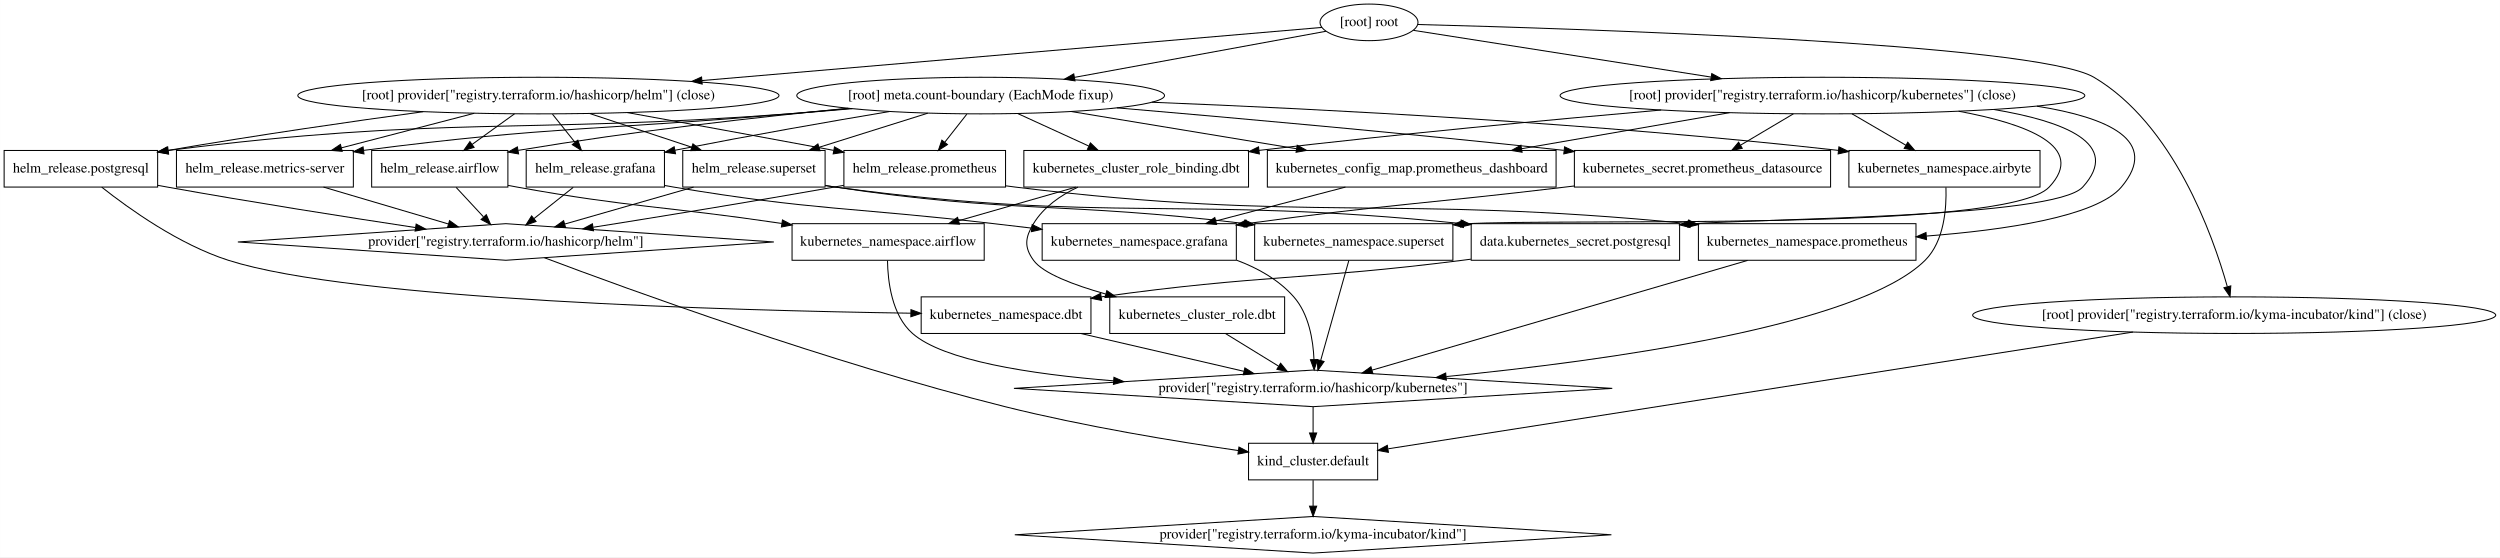
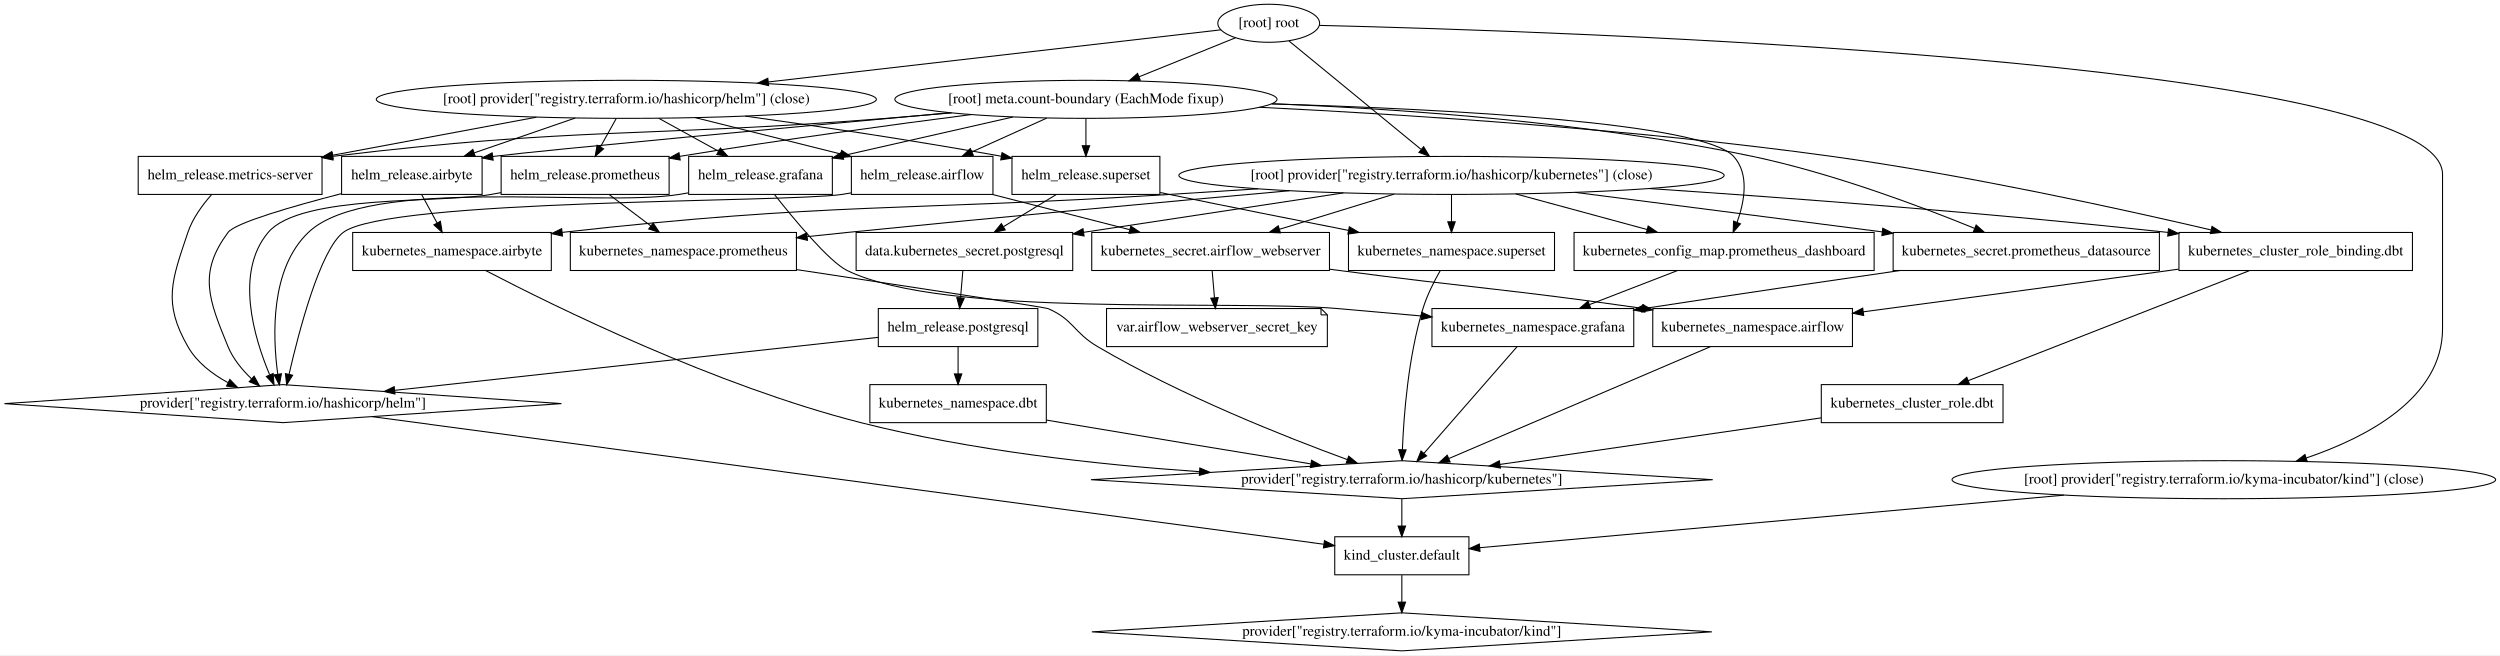
- <svg xmlns="http://www.w3.org/2000/svg" width="2459pt" height="548pt" viewBox="0.00 0.00 2458.88 548.00">
-   <g id="graph0" class="graph" transform="scale(1 1) rotate(0) translate(4 544)">
-     <polygon fill="white" stroke="transparent" points="-4,4 -4,-544 2454.88,-544 2454.88,4 -4,4" />
+ <svg xmlns="http://www.w3.org/2000/svg" width="2366pt" height="620pt" viewBox="0.00 0.00 2366.18 620.00">
+   <g id="graph0" class="graph" transform="scale(1 1) rotate(0) translate(4 616)">
+     <polygon fill="white" stroke="transparent" points="-4,4 -4,-616 2362.18,-616 2362.18,4 -4,4" />
    <g id="node1" class="node">
-       <polygon fill="none" stroke="black" points="1648,-324 1443,-324 1443,-288 1648,-288 1648,-324" />
-       <text text-anchor="middle" x="1545.5" y="-302.3" font-family="Times,serif" font-size="14.00">data.kubernetes_secret.postgresql</text>
+       <polygon fill="none" stroke="black" points="1011.3,-396 806.3,-396 806.3,-360 1011.3,-360 1011.3,-396" />
+       <text text-anchor="middle" x="908.8" y="-374.3" font-family="Times,serif" font-size="14.00">data.kubernetes_secret.postgresql</text>
+     </g>
+     <g id="node6" class="node">
+       <polygon fill="none" stroke="black" points="978.3,-324 827.3,-324 827.3,-288 978.3,-288 978.3,-324" />
+       <text text-anchor="middle" x="902.8" y="-302.3" font-family="Times,serif" font-size="14.00">helm_release.postgresql</text>
+     </g>
+     <g id="edge1" class="edge">
+       <path fill="none" stroke="black" d="M907.31,-359.7C906.65,-351.98 905.86,-342.71 905.12,-334.11" />
+       <polygon fill="black" stroke="black" points="908.61,-333.77 904.26,-324.1 901.63,-334.37 908.61,-333.77" />
+     </g>
+     <g id="node2" class="node">
+       <polygon fill="none" stroke="black" points="452.3,-468 319.3,-468 319.3,-432 452.3,-432 452.3,-468" />
+       <text text-anchor="middle" x="385.8" y="-446.3" font-family="Times,serif" font-size="14.00">helm_release.airbyte</text>
+     </g>
+     <g id="node13" class="node">
+       <polygon fill="none" stroke="black" points="517.8,-396 329.8,-396 329.8,-360 517.8,-360 517.8,-396" />
+       <text text-anchor="middle" x="423.8" y="-374.3" font-family="Times,serif" font-size="14.00">kubernetes_namespace.airbyte</text>
+     </g>
+     <g id="edge2" class="edge">
+       <path fill="none" stroke="black" d="M395.19,-431.7C399.56,-423.64 404.86,-413.89 409.69,-404.98" />
+       <polygon fill="black" stroke="black" points="412.82,-406.56 414.51,-396.1 406.67,-403.22 412.82,-406.56" />
+     </g>
+     <g id="node21" class="node">
+       <polygon fill="none" stroke="black" points="263.8,-252 0.2,-234 263.8,-216 527.39,-234 263.8,-252" />
+       <text text-anchor="middle" x="263.8" y="-230.3" font-family="Times,serif" font-size="14.00">provider["registry.terraform.io/hashicorp/helm"]</text>
+     </g>
+     <g id="edge3" class="edge">
+       <path fill="none" stroke="black" d="M318.91,-432.69C272.77,-420.76 218.56,-405.13 211.8,-396 183.23,-357.43 193.64,-332.43 211.8,-288 216.56,-276.35 225.26,-265.87 234.19,-257.37" />
+       <polygon fill="black" stroke="black" points="236.53,-259.98 241.67,-250.71 231.88,-254.75 236.53,-259.98" />
+     </g>
+     <g id="node3" class="node">
+       <polygon fill="none" stroke="black" points="935.8,-468 801.8,-468 801.8,-432 935.8,-432 935.8,-468" />
+       <text text-anchor="middle" x="868.8" y="-446.3" font-family="Times,serif" font-size="14.00">helm_release.airflow</text>
+     </g>
+     <g id="node19" class="node">
+       <polygon fill="none" stroke="black" points="1254.3,-396 1029.3,-396 1029.3,-360 1254.3,-360 1254.3,-396" />
+       <text text-anchor="middle" x="1141.8" y="-374.3" font-family="Times,serif" font-size="14.00">kubernetes_secret.airflow_webserver</text>
+     </g>
+     <g id="edge4" class="edge">
+       <path fill="none" stroke="black" d="M935.23,-431.97C974.45,-421.91 1024.27,-409.14 1065.15,-398.65" />
+       <polygon fill="black" stroke="black" points="1066.25,-401.98 1075.07,-396.11 1064.51,-395.2 1066.25,-401.98" />
+     </g>
+     <g id="edge5" class="edge">
+       <path fill="none" stroke="black" d="M801.76,-433.46C798.74,-432.93 795.74,-432.44 792.8,-432 740.78,-424.24 362.56,-427.97 320.8,-396 299.08,-379.38 279.07,-303.13 269.58,-261.81" />
+       <polygon fill="black" stroke="black" points="272.95,-260.86 267.35,-251.87 266.12,-262.4 272.95,-260.86" />
+     </g>
+     <g id="node4" class="node">
+       <polygon fill="none" stroke="black" points="783.8,-468 647.8,-468 647.8,-432 783.8,-432 783.8,-468" />
+       <text text-anchor="middle" x="715.8" y="-446.3" font-family="Times,serif" font-size="14.00">helm_release.grafana</text>
+     </g>
+     <g id="node16" class="node">
+       <polygon fill="none" stroke="black" points="1542.3,-324 1351.3,-324 1351.3,-288 1542.3,-288 1542.3,-324" />
+       <text text-anchor="middle" x="1446.8" y="-302.3" font-family="Times,serif" font-size="14.00">kubernetes_namespace.grafana</text>
+     </g>
+     <g id="edge6" class="edge">
+       <path fill="none" stroke="black" d="M729,-431.92C747.53,-408.45 780.88,-368.21 797.8,-360 890.84,-314.84 1158.75,-332.73 1261.8,-324 1287.47,-321.82 1315.14,-319.35 1341.06,-316.98" />
+       <polygon fill="black" stroke="black" points="1341.64,-320.44 1351.28,-316.04 1341,-313.47 1341.64,-320.44" />
+     </g>
+     <g id="edge7" class="edge">
+       <path fill="none" stroke="black" d="M647.44,-433.48C644.53,-432.95 641.64,-432.46 638.8,-432 561.39,-419.53 344.5,-450.16 287.8,-396 251.78,-361.59 253.98,-298.24 258.85,-262.11" />
+       <polygon fill="black" stroke="black" points="262.37,-262.25 260.41,-251.84 255.45,-261.2 262.37,-262.25" />
+     </g>
+     <g id="node5" class="node">
+       <polygon fill="none" stroke="black" points="300.8,-468 126.8,-468 126.8,-432 300.8,-432 300.8,-468" />
+       <text text-anchor="middle" x="213.8" y="-446.3" font-family="Times,serif" font-size="14.00">helm_release.metrics-server</text>
+     </g>
+     <g id="edge8" class="edge">
+       <path fill="none" stroke="black" d="M196.07,-431.6C187.56,-422 178.27,-409.34 173.8,-396 158.55,-350.49 149.98,-329.67 173.8,-288 182.29,-273.14 196.76,-262.03 211.64,-253.93" />
+       <polygon fill="black" stroke="black" points="213.55,-256.89 220.91,-249.27 210.41,-250.63 213.55,-256.89" />
+     </g>
+     <g id="node15" class="node">
+       <polygon fill="none" stroke="black" points="986.3,-252 819.3,-252 819.3,-216 986.3,-216 986.3,-252" />
+       <text text-anchor="middle" x="902.8" y="-230.3" font-family="Times,serif" font-size="14.00">kubernetes_namespace.dbt</text>
+     </g>
+     <g id="edge9" class="edge">
+       <path fill="none" stroke="black" d="M902.8,-287.7C902.8,-279.98 902.8,-270.71 902.8,-262.11" />
+       <polygon fill="black" stroke="black" points="906.3,-262.1 902.8,-252.1 899.3,-262.1 906.3,-262.1" />
+     </g>
+     <g id="edge10" class="edge">
+       <path fill="none" stroke="black" d="M826.99,-296.7C713.44,-284.26 498.81,-260.74 369.8,-246.61" />
+       <polygon fill="black" stroke="black" points="369.83,-243.1 359.51,-245.49 369.07,-250.05 369.83,-243.1" />
+     </g>
+     <g id="node7" class="node">
+       <polygon fill="none" stroke="black" points="629.3,-468 470.3,-468 470.3,-432 629.3,-432 629.3,-468" />
+       <text text-anchor="middle" x="549.8" y="-446.3" font-family="Times,serif" font-size="14.00">helm_release.prometheus</text>
+     </g>
+     <g id="node17" class="node">
+       <polygon fill="none" stroke="black" points="749.8,-396 535.8,-396 535.8,-360 749.8,-360 749.8,-396" />
+       <text text-anchor="middle" x="642.8" y="-374.3" font-family="Times,serif" font-size="14.00">kubernetes_namespace.prometheus</text>
+     </g>
+     <g id="edge11" class="edge">
+       <path fill="none" stroke="black" d="M572.79,-431.7C584.61,-422.8 599.19,-411.82 611.98,-402.2" />
+       <polygon fill="black" stroke="black" points="614.19,-404.91 620.07,-396.1 609.98,-399.32 614.19,-404.91" />
+     </g>
+     <g id="edge12" class="edge">
+       <path fill="none" stroke="black" d="M470.24,-433.72C467.05,-433.14 463.89,-432.56 460.8,-432 413.99,-423.54 280.47,-432.35 249.8,-396 218.01,-358.33 236.44,-296.55 251.14,-261.49" />
+       <polygon fill="black" stroke="black" points="254.52,-262.5 255.33,-251.93 248.1,-259.69 254.52,-262.5" />
+     </g>
+     <g id="node8" class="node">
+       <polygon fill="none" stroke="black" points="1093.8,-468 953.8,-468 953.8,-432 1093.8,-432 1093.8,-468" />
+       <text text-anchor="middle" x="1023.8" y="-446.3" font-family="Times,serif" font-size="14.00">helm_release.superset</text>
+     </g>
+     <g id="edge13" class="edge">
+       <path fill="none" stroke="black" d="M995.67,-431.88C980.63,-422.72 961.93,-411.34 945.74,-401.48" />
+       <polygon fill="black" stroke="black" points="947.4,-398.4 937.04,-396.19 943.76,-404.38 947.4,-398.4" />
+     </g>
+     <g id="node18" class="node">
+       <polygon fill="none" stroke="black" points="1467.3,-396 1272.3,-396 1272.3,-360 1467.3,-360 1467.3,-396" />
+       <text text-anchor="middle" x="1369.8" y="-374.3" font-family="Times,serif" font-size="14.00">kubernetes_namespace.superset</text>
+     </g>
+     <g id="edge14" class="edge">
+       <path fill="none" stroke="black" d="M1094,-433.83C1096.97,-433.21 1099.91,-432.6 1102.8,-432 1158.88,-420.4 1221.69,-407.91 1272.29,-397.97" />
+       <polygon fill="black" stroke="black" points="1273.1,-401.37 1282.24,-396.01 1271.76,-394.5 1273.1,-401.37" />
+     </g>
+     <g id="node9" class="node">
+       <polygon fill="none" stroke="black" points="1386.3,-108 1259.3,-108 1259.3,-72 1386.3,-72 1386.3,-108" />
+       <text text-anchor="middle" x="1322.8" y="-86.3" font-family="Times,serif" font-size="14.00">kind_cluster.default</text>
+     </g>
+     <g id="node23" class="node">
+       <polygon fill="none" stroke="black" points="1322.8,-36 1029.38,-18 1322.8,0 1616.22,-18 1322.8,-36" />
+       <text text-anchor="middle" x="1322.8" y="-14.3" font-family="Times,serif" font-size="14.00">provider["registry.terraform.io/kyma-incubator/kind"]</text>
+     </g>
+     <g id="edge15" class="edge">
+       <path fill="none" stroke="black" d="M1322.8,-71.7C1322.8,-63.98 1322.8,-54.71 1322.8,-46.11" />
+       <polygon fill="black" stroke="black" points="1326.3,-46.1 1322.8,-36.1 1319.3,-46.1 1326.3,-46.1" />
+     </g>
+     <g id="node10" class="node">
+       <polygon fill="none" stroke="black" points="1891.8,-252 1719.8,-252 1719.8,-216 1891.8,-216 1891.8,-252" />
+       <text text-anchor="middle" x="1805.8" y="-230.3" font-family="Times,serif" font-size="14.00">kubernetes_cluster_role.dbt</text>
+     </g>
+     <g id="node22" class="node">
+       <polygon fill="none" stroke="black" points="1322.8,-180 1028.54,-162 1322.8,-144 1617.06,-162 1322.8,-180" />
+       <text text-anchor="middle" x="1322.8" y="-158.3" font-family="Times,serif" font-size="14.00">provider["registry.terraform.io/hashicorp/kubernetes"]</text>
+     </g>
+     <g id="edge16" class="edge">
+       <path fill="none" stroke="black" d="M1719.73,-220.53C1634.2,-208.13 1503.45,-189.18 1415.63,-176.45" />
+       <polygon fill="black" stroke="black" points="1416.08,-172.98 1405.68,-175.01 1415.07,-179.91 1416.08,-172.98" />
+     </g>
+     <g id="node11" class="node">
+       <polygon fill="none" stroke="black" points="2279.3,-396 2058.3,-396 2058.3,-360 2279.3,-360 2279.3,-396" />
+       <text text-anchor="middle" x="2168.8" y="-374.3" font-family="Times,serif" font-size="14.00">kubernetes_cluster_role_binding.dbt</text>
+     </g>
+     <g id="edge17" class="edge">
+       <path fill="none" stroke="black" d="M2125.01,-359.87C2058.15,-333.72 1930.8,-283.9 1858.81,-255.74" />
+       <polygon fill="black" stroke="black" points="1860.04,-252.46 1849.46,-252.08 1857.49,-258.98 1860.04,-252.46" />
    </g>
    <g id="node14" class="node">
-       <polygon fill="none" stroke="black" points="1069,-252 902,-252 902,-216 1069,-216 1069,-252" />
-       <text text-anchor="middle" x="985.5" y="-230.3" font-family="Times,serif" font-size="14.00">kubernetes_namespace.dbt</text>
-     </g>
-     <g id="edge1" class="edge">
-       <path fill="none" stroke="black" d="M1442.72,-289.07C1439.95,-288.7 1437.21,-288.34 1434.5,-288 1279.97,-268.37 1237.68,-274.07 1079.21,-252.03" />
-       <polygon fill="black" stroke="black" points="1079.49,-248.53 1069.1,-250.61 1078.52,-255.47 1079.49,-248.53" />
-     </g>
-     <g id="node2" class="node">
-       <polygon fill="none" stroke="black" points="495.5,-396 361.5,-396 361.5,-360 495.5,-360 495.5,-396" />
-       <text text-anchor="middle" x="428.5" y="-374.3" font-family="Times,serif" font-size="14.00">helm_release.airflow</text>
-     </g>
-     <g id="node13" class="node">
-       <polygon fill="none" stroke="black" points="964,-324 775,-324 775,-288 964,-288 964,-324" />
-       <text text-anchor="middle" x="869.5" y="-302.3" font-family="Times,serif" font-size="14.00">kubernetes_namespace.airflow</text>
-     </g>
-     <g id="edge2" class="edge">
-       <path fill="none" stroke="black" d="M495.58,-361.68C498.59,-361.09 501.57,-360.53 504.5,-360 617.01,-339.72 648.57,-341.46 764.92,-324.21" />
-       <polygon fill="black" stroke="black" points="765.57,-327.65 774.94,-322.71 764.53,-320.73 765.57,-327.65" />
-     </g>
-     <g id="node19" class="node">
-       <polygon fill="none" stroke="black" points="493.5,-324 229.9,-306 493.5,-288 757.1,-306 493.5,-324" />
-       <text text-anchor="middle" x="493.5" y="-302.3" font-family="Times,serif" font-size="14.00">provider["registry.terraform.io/hashicorp/helm"]</text>
-     </g>
-     <g id="edge3" class="edge">
-       <path fill="none" stroke="black" d="M444.57,-359.7C452.67,-350.97 462.63,-340.24 471.44,-330.75" />
-       <polygon fill="black" stroke="black" points="474.27,-332.85 478.51,-323.14 469.14,-328.09 474.27,-332.85" />
-     </g>
-     <g id="node3" class="node">
-       <polygon fill="none" stroke="black" points="649.5,-396 513.5,-396 513.5,-360 649.5,-360 649.5,-396" />
-       <text text-anchor="middle" x="581.5" y="-374.3" font-family="Times,serif" font-size="14.00">helm_release.grafana</text>
-     </g>
-     <g id="node15" class="node">
-       <polygon fill="none" stroke="black" points="1212,-324 1021,-324 1021,-288 1212,-288 1212,-324" />
-       <text text-anchor="middle" x="1116.5" y="-302.3" font-family="Times,serif" font-size="14.00">kubernetes_namespace.grafana</text>
-     </g>
-     <g id="edge4" class="edge">
-       <path fill="none" stroke="black" d="M649.86,-361.52C652.78,-360.98 655.66,-360.47 658.5,-360 797.48,-336.78 833.54,-340.32 973.5,-324 985.55,-322.6 998.17,-321.11 1010.71,-319.63" />
-       <polygon fill="black" stroke="black" points="1011.22,-323.1 1020.74,-318.44 1010.4,-316.14 1011.22,-323.1" />
-     </g>
-     <g id="edge5" class="edge">
-       <path fill="none" stroke="black" d="M559.75,-359.7C548.06,-350.4 533.52,-338.84 521.05,-328.91" />
-       <polygon fill="black" stroke="black" points="523.21,-326.16 513.2,-322.67 518.85,-331.64 523.21,-326.16" />
-     </g>
-     <g id="node4" class="node">
-       <polygon fill="none" stroke="black" points="343.5,-396 169.5,-396 169.5,-360 343.5,-360 343.5,-396" />
-       <text text-anchor="middle" x="256.5" y="-374.3" font-family="Times,serif" font-size="14.00">helm_release.metrics-server</text>
-     </g>
-     <g id="edge6" class="edge">
-       <path fill="none" stroke="black" d="M314.17,-359.97C351.53,-348.93 399.95,-334.63 437.06,-323.67" />
-       <polygon fill="black" stroke="black" points="438.12,-327.01 446.72,-320.82 436.14,-320.29 438.12,-327.01" />
-     </g>
-     <g id="node5" class="node">
-       <polygon fill="none" stroke="black" points="151,-396 0,-396 0,-360 151,-360 151,-396" />
-       <text text-anchor="middle" x="75.5" y="-374.3" font-family="Times,serif" font-size="14.00">helm_release.postgresql</text>
-     </g>
-     <g id="edge7" class="edge">
-       <path fill="none" stroke="black" d="M96,-359.91C122.72,-338.75 171.83,-303.58 220.5,-288 342.93,-248.8 716.01,-238.58 891.89,-235.93" />
-       <polygon fill="black" stroke="black" points="891.96,-239.43 901.9,-235.78 891.85,-232.43 891.96,-239.43" />
-     </g>
-     <g id="edge8" class="edge">
-       <path fill="none" stroke="black" d="M151.01,-361.74C154.22,-361.14 157.39,-360.56 160.5,-360 242.98,-345.19 337.34,-330.37 404.51,-320.19" />
-       <polygon fill="black" stroke="black" points="405.27,-323.61 414.63,-318.65 404.22,-316.69 405.27,-323.61" />
-     </g>
-     <g id="node6" class="node">
-       <polygon fill="none" stroke="black" points="985,-396 826,-396 826,-360 985,-360 985,-396" />
-       <text text-anchor="middle" x="905.5" y="-374.3" font-family="Times,serif" font-size="14.00">helm_release.prometheus</text>
-     </g>
-     <g id="node16" class="node">
-       <polygon fill="none" stroke="black" points="1880.5,-324 1666.5,-324 1666.5,-288 1880.5,-288 1880.5,-324" />
-       <text text-anchor="middle" x="1773.5" y="-302.3" font-family="Times,serif" font-size="14.00">kubernetes_namespace.prometheus</text>
-     </g>
-     <g id="edge9" class="edge">
-       <path fill="none" stroke="black" d="M985.47,-361.2C988.52,-360.76 991.53,-360.36 994.5,-360 1284.14,-324.64 1362.13,-352.78 1656.31,-324.06" />
-       <polygon fill="black" stroke="black" points="1656.81,-327.53 1666.41,-323.06 1656.12,-320.56 1656.81,-327.53" />
-     </g>
-     <g id="edge10" class="edge">
-       <path fill="none" stroke="black" d="M825.94,-361.7C822.75,-361.12 819.6,-360.55 816.5,-360 736.3,-345.76 644.66,-330.85 579.52,-320.49" />
-       <polygon fill="black" stroke="black" points="579.73,-316.98 569.3,-318.87 578.63,-323.89 579.73,-316.98" />
-     </g>
-     <g id="node7" class="node">
-       <polygon fill="none" stroke="black" points="807.5,-396 667.5,-396 667.5,-360 807.5,-360 807.5,-396" />
-       <text text-anchor="middle" x="737.5" y="-374.3" font-family="Times,serif" font-size="14.00">helm_release.superset</text>
-     </g>
-     <g id="edge11" class="edge">
-       <path fill="none" stroke="black" d="M807.64,-361.47C810.96,-360.93 814.26,-360.44 817.5,-360 1086.41,-323.79 1159.55,-352.11 1432.52,-324.15" />
-       <polygon fill="black" stroke="black" points="1433.15,-327.6 1442.74,-323.09 1432.43,-320.64 1433.15,-327.6" />
-     </g>
-     <g id="node17" class="node">
-       <polygon fill="none" stroke="black" points="1425,-324 1230,-324 1230,-288 1425,-288 1425,-324" />
-       <text text-anchor="middle" x="1327.5" y="-302.3" font-family="Times,serif" font-size="14.00">kubernetes_namespace.superset</text>
-     </g>
-     <g id="edge12" class="edge">
-       <path fill="none" stroke="black" d="M807.65,-361.59C810.98,-361.02 814.27,-360.49 817.5,-360 992.55,-333.7 1040.88,-345.83 1219.91,-324.14" />
-       <polygon fill="black" stroke="black" points="1220.43,-327.61 1229.93,-322.91 1219.57,-320.66 1220.43,-327.61" />
-     </g>
-     <g id="edge13" class="edge">
-       <path fill="none" stroke="black" d="M678.12,-359.97C639.66,-348.93 589.81,-334.63 551.61,-323.67" />
-       <polygon fill="black" stroke="black" points="552.24,-320.21 541.66,-320.82 550.31,-326.94 552.24,-320.21" />
-     </g>
-     <g id="node8" class="node">
-       <polygon fill="none" stroke="black" points="1351,-108 1224,-108 1224,-72 1351,-72 1351,-108" />
-       <text text-anchor="middle" x="1287.5" y="-86.3" font-family="Times,serif" font-size="14.00">kind_cluster.default</text>
-     </g>
-     <g id="node21" class="node">
-       <polygon fill="none" stroke="black" points="1287.5,-36 994.08,-18 1287.5,0 1580.92,-18 1287.5,-36" />
-       <text text-anchor="middle" x="1287.5" y="-14.3" font-family="Times,serif" font-size="14.00">provider["registry.terraform.io/kyma-incubator/kind"]</text>
-     </g>
-     <g id="edge14" class="edge">
-       <path fill="none" stroke="black" d="M1287.5,-71.7C1287.5,-63.98 1287.5,-54.71 1287.5,-46.11" />
-       <polygon fill="black" stroke="black" points="1291,-46.1 1287.5,-36.1 1284,-46.1 1291,-46.1" />
-     </g>
-     <g id="node9" class="node">
-       <polygon fill="none" stroke="black" points="1259.5,-252 1087.5,-252 1087.5,-216 1259.5,-216 1259.5,-252" />
-       <text text-anchor="middle" x="1173.5" y="-230.3" font-family="Times,serif" font-size="14.00">kubernetes_cluster_role.dbt</text>
+       <polygon fill="none" stroke="black" points="1749.3,-324 1560.3,-324 1560.3,-288 1749.3,-288 1749.3,-324" />
+       <text text-anchor="middle" x="1654.8" y="-302.3" font-family="Times,serif" font-size="14.00">kubernetes_namespace.airflow</text>
+     </g>
+     <g id="edge18" class="edge">
+       <path fill="none" stroke="black" d="M2057.98,-361.27C2054.89,-360.84 2051.82,-360.42 2048.8,-360 1950.78,-346.46 1838.97,-331.47 1759.57,-320.89" />
+       <polygon fill="black" stroke="black" points="1759.93,-317.41 1749.56,-319.56 1759.01,-324.35 1759.93,-317.41" />
+     </g>
+     <g id="node12" class="node">
+       <polygon fill="none" stroke="black" points="1769.8,-396 1485.8,-396 1485.8,-360 1769.8,-360 1769.8,-396" />
+       <text text-anchor="middle" x="1627.8" y="-374.3" font-family="Times,serif" font-size="14.00">kubernetes_config_map.prometheus_dashboard</text>
+     </g>
+     <g id="edge19" class="edge">
+       <path fill="none" stroke="black" d="M1583.52,-359.88C1558.45,-350.18 1526.9,-337.98 1500.43,-327.74" />
+       <polygon fill="black" stroke="black" points="1501.52,-324.41 1490.93,-324.07 1499,-330.94 1501.52,-324.41" />
+     </g>
+     <g id="edge20" class="edge">
+       <path fill="none" stroke="black" d="M455.82,-359.88C520.71,-326.06 673.26,-250.93 810.8,-216 914.84,-189.58 1033.98,-176.28 1131.13,-169.61" />
+       <polygon fill="black" stroke="black" points="1131.62,-173.09 1141.36,-168.93 1131.15,-166.1 1131.62,-173.09" />
+     </g>
+     <g id="edge21" class="edge">
+       <path fill="none" stroke="black" d="M1614.75,-287.87C1552.41,-261.21 1432.59,-209.96 1367.51,-182.13" />
+       <polygon fill="black" stroke="black" points="1368.51,-178.75 1357.94,-178.03 1365.76,-185.18 1368.51,-178.75" />
+     </g>
+     <g id="edge22" class="edge">
+       <path fill="none" stroke="black" d="M986.46,-218.44C991.31,-217.61 996.12,-216.79 1000.8,-216 1080.6,-202.51 1171.61,-187.57 1236.47,-177" />
+       <polygon fill="black" stroke="black" points="1237.34,-180.41 1246.65,-175.34 1236.21,-173.5 1237.34,-180.41" />
+     </g>
+     <g id="edge23" class="edge">
+       <path fill="none" stroke="black" d="M1431.84,-287.87C1409.82,-262.65 1368.59,-215.44 1343.62,-186.85" />
+       <polygon fill="black" stroke="black" points="1346.26,-184.54 1337.04,-179.31 1340.98,-189.15 1346.26,-184.54" />
+     </g>
+     <g id="edge24" class="edge">
+       <path fill="none" stroke="black" d="M749.84,-360.87C850.1,-345.72 985,-325.19 987.8,-324 1012,-313.68 1012.12,-301.34 1034.8,-288 1113.35,-241.81 1212.14,-202.63 1271.23,-181.01" />
+       <polygon fill="black" stroke="black" points="1272.51,-184.27 1280.72,-177.57 1270.12,-177.69 1272.51,-184.27" />
+     </g>
+     <g id="edge25" class="edge">
+       <path fill="none" stroke="black" d="M1359.2,-359.98C1353.42,-349.89 1346.67,-336.64 1342.8,-324 1328.86,-278.51 1324.61,-222.96 1323.33,-190.43" />
+       <polygon fill="black" stroke="black" points="1326.82,-190.21 1323,-180.33 1319.83,-190.44 1326.82,-190.21" />
+     </g>
+     <g id="edge26" class="edge">
+       <path fill="none" stroke="black" d="M1254.46,-361.24C1257.61,-360.82 1260.72,-360.41 1263.8,-360 1388.44,-343.53 1422.43,-342.55 1550.08,-324.22" />
+       <polygon fill="black" stroke="black" points="1550.85,-327.65 1560.25,-322.75 1549.85,-320.72 1550.85,-327.65" />
+     </g>
+     <g id="node24" class="node">
+       <polygon fill="none" stroke="black" points="1246.3,-324 1043.3,-324 1043.3,-288 1252.3,-288 1252.3,-318 1246.3,-324" />
+       <polyline fill="none" stroke="black" points="1246.3,-324 1246.3,-318 " />
+       <polyline fill="none" stroke="black" points="1252.3,-318 1246.3,-318 " />
+       <text text-anchor="middle" x="1147.8" y="-302.3" font-family="Times,serif" font-size="14.00">var.airflow_webserver_secret_key</text>
+     </g>
+     <g id="edge27" class="edge">
+       <path fill="none" stroke="black" d="M1143.28,-359.7C1143.94,-351.98 1144.74,-342.71 1145.47,-334.11" />
+       <polygon fill="black" stroke="black" points="1148.97,-334.37 1146.33,-324.1 1141.99,-333.77 1148.97,-334.37" />
    </g>
    <g id="node20" class="node">
-       <polygon fill="none" stroke="black" points="1287.5,-180 993.24,-162 1287.5,-144 1581.76,-162 1287.5,-180" />
-       <text text-anchor="middle" x="1287.5" y="-158.3" font-family="Times,serif" font-size="14.00">provider["registry.terraform.io/hashicorp/kubernetes"]</text>
-     </g>
-     <g id="edge15" class="edge">
-       <path fill="none" stroke="black" d="M1201.39,-215.88C1217.07,-206.25 1236.78,-194.15 1253.38,-183.95" />
-       <polygon fill="black" stroke="black" points="1255.54,-186.73 1262.23,-178.51 1251.88,-180.76 1255.54,-186.73" />
-     </g>
-     <g id="node10" class="node">
-       <polygon fill="none" stroke="black" points="1224,-396 1003,-396 1003,-360 1224,-360 1224,-396" />
-       <text text-anchor="middle" x="1113.5" y="-374.3" font-family="Times,serif" font-size="14.00">kubernetes_cluster_role_binding.dbt</text>
-     </g>
-     <g id="edge16" class="edge">
-       <path fill="none" stroke="black" d="M1056.25,-359.96C1039.17,-351.91 1022.39,-340.35 1012.5,-324 1004.22,-310.31 1003.12,-300.96 1012.5,-288 1021.8,-275.14 1051.84,-263.72 1083.49,-254.79" />
-       <polygon fill="black" stroke="black" points="1084.62,-258.11 1093.34,-252.1 1082.77,-251.36 1084.62,-258.11" />
-     </g>
-     <g id="edge17" class="edge">
-       <path fill="none" stroke="black" d="M1054.12,-359.97C1019.44,-350.01 975.49,-337.41 939.17,-326.99" />
-       <polygon fill="black" stroke="black" points="939.72,-323.5 929.14,-324.11 937.79,-330.23 939.72,-323.5" />
-     </g>
-     <g id="node11" class="node">
-       <polygon fill="none" stroke="black" points="1526.5,-396 1242.5,-396 1242.5,-360 1526.5,-360 1526.5,-396" />
-       <text text-anchor="middle" x="1384.5" y="-374.3" font-family="Times,serif" font-size="14.00">kubernetes_config_map.prometheus_dashboard</text>
-     </g>
-     <g id="edge18" class="edge">
-       <path fill="none" stroke="black" d="M1319.28,-359.97C1280.78,-349.91 1231.88,-337.14 1191.75,-326.65" />
-       <polygon fill="black" stroke="black" points="1192.57,-323.25 1182.01,-324.11 1190.8,-330.02 1192.57,-323.25" />
-     </g>
-     <g id="node12" class="node">
-       <polygon fill="none" stroke="black" points="2002.5,-396 1814.5,-396 1814.5,-360 2002.5,-360 2002.5,-396" />
-       <text text-anchor="middle" x="1908.5" y="-374.3" font-family="Times,serif" font-size="14.00">kubernetes_namespace.airbyte</text>
-     </g>
-     <g id="edge19" class="edge">
-       <path fill="none" stroke="black" d="M1909.97,-359.68C1910.64,-339.59 1908.42,-306.84 1889.5,-288 1824.45,-223.25 1575.13,-189.08 1418.47,-173.63" />
-       <polygon fill="black" stroke="black" points="1418.58,-170.13 1408.28,-172.64 1417.9,-177.09 1418.58,-170.13" />
-     </g>
-     <g id="edge20" class="edge">
-       <path fill="none" stroke="black" d="M868.88,-287.69C869.18,-267.31 873.06,-233.95 893.5,-216 923.75,-189.44 1008.21,-176.08 1091.22,-169.41" />
-       <polygon fill="black" stroke="black" points="1091.63,-172.89 1101.33,-168.63 1091.09,-165.91 1091.63,-172.89" />
-     </g>
-     <g id="edge21" class="edge">
-       <path fill="none" stroke="black" d="M1058.99,-215.97C1107.89,-204.63 1171.67,-189.85 1219.42,-178.78" />
-       <polygon fill="black" stroke="black" points="1220.4,-182.15 1229.35,-176.48 1218.82,-175.33 1220.4,-182.15" />
-     </g>
-     <g id="edge22" class="edge">
-       <path fill="none" stroke="black" d="M1212.28,-288.07C1233.32,-280.23 1253.71,-268.77 1268.5,-252 1283.31,-235.2 1287.55,-209.72 1288.38,-190.32" />
-       <polygon fill="black" stroke="black" points="1291.88,-190.32 1288.53,-180.26 1284.88,-190.21 1291.88,-190.32" />
-     </g>
-     <g id="edge23" class="edge">
-       <path fill="none" stroke="black" d="M1714.88,-287.87C1621.22,-260.51 1438.91,-207.24 1345.59,-179.97" />
-       <polygon fill="black" stroke="black" points="1346.33,-176.54 1335.75,-177.1 1344.37,-183.26 1346.33,-176.54" />
-     </g>
-     <g id="edge24" class="edge">
-       <path fill="none" stroke="black" d="M1322.68,-287.87C1315.79,-263.43 1303.09,-218.33 1294.98,-189.55" />
-       <polygon fill="black" stroke="black" points="1298.3,-188.42 1292.22,-179.75 1291.56,-190.32 1298.3,-188.42" />
-     </g>
-     <g id="node18" class="node">
-       <polygon fill="none" stroke="black" points="1796.5,-396 1544.5,-396 1544.5,-360 1796.5,-360 1796.5,-396" />
-       <text text-anchor="middle" x="1670.5" y="-374.3" font-family="Times,serif" font-size="14.00">kubernetes_secret.prometheus_datasource</text>
-     </g>
-     <g id="edge25" class="edge">
-       <path fill="none" stroke="black" d="M1544.39,-361.07C1541.4,-360.71 1538.43,-360.35 1535.5,-360 1399.3,-343.62 1362.36,-343.24 1222.31,-324.07" />
-       <polygon fill="black" stroke="black" points="1222.42,-320.56 1212.04,-322.66 1221.47,-327.49 1222.42,-320.56" />
+       <polygon fill="none" stroke="black" points="2039.8,-396 1787.8,-396 1787.8,-360 2039.8,-360 2039.8,-396" />
+       <text text-anchor="middle" x="1913.8" y="-374.3" font-family="Times,serif" font-size="14.00">kubernetes_secret.prometheus_datasource</text>
+     </g>
+     <g id="edge28" class="edge">
+       <path fill="none" stroke="black" d="M1794.3,-359.97C1726.33,-350.17 1639.35,-337.44 1552.41,-324.08" />
+       <polygon fill="black" stroke="black" points="1552.77,-320.6 1542.36,-322.53 1551.71,-327.52 1552.77,-320.6" />
+     </g>
+     <g id="edge44" class="edge">
+       <path fill="none" stroke="black" d="M348.23,-221.68C550.17,-194.6 1058.45,-126.45 1249.07,-100.89" />
+       <polygon fill="black" stroke="black" points="1249.55,-104.35 1258.99,-99.56 1248.61,-97.42 1249.55,-104.35" />
+     </g>
+     <g id="edge53" class="edge">
+       <path fill="none" stroke="black" d="M1322.8,-143.7C1322.8,-135.98 1322.8,-126.71 1322.8,-118.11" />
+       <polygon fill="black" stroke="black" points="1326.3,-118.1 1322.8,-108.1 1319.3,-118.1 1326.3,-118.1" />
+     </g>
+     <g id="node25" class="node">
+       <ellipse fill="none" stroke="black" cx="1023.8" cy="-522" rx="180.87" ry="18" />
+       <text text-anchor="middle" x="1023.8" y="-518.3" font-family="Times,serif" font-size="14.00">[root] meta.count-boundary (EachMode fixup)</text>
+     </g>
+     <g id="edge29" class="edge">
+       <path fill="none" stroke="black" d="M895.38,-509.33C747.69,-495.86 519.11,-474.8 462.53,-467.93" />
+       <polygon fill="black" stroke="black" points="462.75,-464.42 452.37,-466.56 461.81,-471.36 462.75,-464.42" />
+     </g>
+     <g id="edge30" class="edge">
+       <path fill="none" stroke="black" d="M986.67,-504.23C965.42,-494.63 938.54,-482.5 915.83,-472.24" />
+       <polygon fill="black" stroke="black" points="917.25,-469.04 906.7,-468.12 914.37,-475.42 917.25,-469.04" />
+     </g>
+     <g id="edge31" class="edge">
+       <path fill="none" stroke="black" d="M954.68,-505.29C906.97,-494.45 843.47,-480.02 793.92,-468.76" />
+       <polygon fill="black" stroke="black" points="794.42,-465.28 783.89,-466.48 792.87,-472.11 794.42,-465.28" />
+     </g>
+     <g id="edge32" class="edge">
+       <path fill="none" stroke="black" d="M896.75,-509.2C876.05,-507.38 854.83,-505.59 834.8,-504 604.95,-485.78 543.67,-496.13 310.99,-468.07" />
+       <polygon fill="black" stroke="black" points="311.21,-464.57 300.86,-466.83 310.36,-471.52 311.21,-464.57" />
+     </g>
+     <g id="edge33" class="edge">
+       <path fill="none" stroke="black" d="M915.29,-507.59C840.52,-497.99 738.66,-484.2 639.26,-468.03" />
+       <polygon fill="black" stroke="black" points="639.77,-464.57 629.34,-466.41 638.64,-471.47 639.77,-464.57" />
+     </g>
+     <g id="edge34" class="edge">
+       <path fill="none" stroke="black" d="M1023.8,-503.7C1023.8,-495.98 1023.8,-486.71 1023.8,-478.11" />
+       <polygon fill="black" stroke="black" points="1027.3,-478.1 1023.8,-468.1 1020.3,-478.1 1027.3,-478.1" />
+     </g>
+     <g id="edge35" class="edge">
+       <path fill="none" stroke="black" d="M1188.11,-514.49C1331.6,-507.42 1545.19,-493.54 1729.8,-468 1856.26,-450.5 2001.07,-418.85 2088.68,-398.39" />
+       <polygon fill="black" stroke="black" points="2089.62,-401.76 2098.55,-396.07 2088.02,-394.95 2089.62,-401.76" />
+     </g>
+     <g id="edge36" class="edge">
+       <path fill="none" stroke="black" d="M1199.62,-517.69C1370.21,-512.62 1607.58,-499.86 1636.8,-468 1651.98,-451.45 1647.14,-425.21 1640.05,-405.5" />
+       <polygon fill="black" stroke="black" points="1643.29,-404.16 1636.36,-396.15 1636.78,-406.74 1643.29,-404.16" />
+     </g>
+     <g id="edge37" class="edge">
+       <path fill="none" stroke="black" d="M1199.91,-517.83C1327.41,-512.73 1503.25,-499.89 1654.8,-468 1729.98,-452.18 1813.44,-420.87 1864.78,-399.93" />
+       <polygon fill="black" stroke="black" points="1866.37,-403.06 1874.29,-396.02 1863.71,-396.59 1866.37,-403.06" />
+     </g>
+     <g id="node26" class="node">
+       <ellipse fill="none" stroke="black" cx="588.8" cy="-522" rx="236.66" ry="18" />
+       <text text-anchor="middle" x="588.8" y="-518.3" font-family="Times,serif" font-size="14.00">[root] provider["registry.terraform.io/hashicorp/helm"] (close)</text>
+     </g>
+     <g id="edge38" class="edge">
+       <path fill="none" stroke="black" d="M540.43,-504.32C511.76,-494.43 475.2,-481.83 444.83,-471.36" />
+       <polygon fill="black" stroke="black" points="445.8,-467.99 435.2,-468.04 443.52,-474.61 445.8,-467.99" />
+     </g>
+     <g id="edge39" class="edge">
+       <path fill="none" stroke="black" d="M654.09,-504.68C695.17,-494.41 748.38,-481.1 791.56,-470.31" />
+       <polygon fill="black" stroke="black" points="792.6,-473.66 801.45,-467.84 790.9,-466.87 792.6,-473.66" />
+     </g>
+     <g id="edge40" class="edge">
+       <path fill="none" stroke="black" d="M619.54,-504.05C636.42,-494.75 657.55,-483.11 675.71,-473.1" />
+       <polygon fill="black" stroke="black" points="677.83,-475.92 684.9,-468.03 674.45,-469.79 677.83,-475.92" />
+     </g>
+     <g id="edge41" class="edge">
+       <path fill="none" stroke="black" d="M503.7,-505.12C446.41,-494.42 370.7,-480.29 311.02,-469.15" />
+       <polygon fill="black" stroke="black" points="311.3,-465.64 300.83,-467.25 310.02,-472.52 311.3,-465.64" />
    </g>
    <g id="edge42" class="edge">
-       <path fill="none" stroke="black" d="M531.46,-290.47C613.2,-259.65 812.4,-187.03 984.5,-144 1061.92,-124.64 1152.19,-109.83 1213.94,-100.84" />
-       <polygon fill="black" stroke="black" points="1214.58,-104.29 1223.98,-99.4 1213.58,-97.36 1214.58,-104.29" />
+       <path fill="none" stroke="black" d="M579.16,-503.7C574.67,-495.64 569.24,-485.89 564.27,-476.98" />
+       <polygon fill="black" stroke="black" points="567.25,-475.14 559.33,-468.1 561.14,-478.54 567.25,-475.14" />
+     </g>
+     <g id="edge43" class="edge">
+       <path fill="none" stroke="black" d="M701.34,-506.13C768.93,-496.75 856.84,-483.76 943.61,-468.16" />
+       <polygon fill="black" stroke="black" points="944.42,-471.57 953.63,-466.34 943.17,-464.68 944.42,-471.57" />
+     </g>
+     <g id="node27" class="node">
+       <ellipse fill="none" stroke="black" cx="1369.8" cy="-450" rx="258.05" ry="18" />
+       <text text-anchor="middle" x="1369.8" y="-446.3" font-family="Times,serif" font-size="14.00">[root] provider["registry.terraform.io/hashicorp/kubernetes"] (close)</text>
+     </g>
+     <g id="edge45" class="edge">
+       <path fill="none" stroke="black" d="M1267.49,-433.46C1194.63,-422.4 1096.71,-407.53 1021.59,-396.13" />
+       <polygon fill="black" stroke="black" points="1022.03,-392.65 1011.62,-394.61 1020.98,-399.57 1022.03,-392.65" />
+     </g>
+     <g id="edge46" class="edge">
+       <path fill="none" stroke="black" d="M1556.7,-437.58C1690.65,-428.64 1875.58,-414.76 2047.98,-396.05" />
+       <polygon fill="black" stroke="black" points="2048.45,-399.52 2058.01,-394.95 2047.69,-392.56 2048.45,-399.52" />
+     </g>
+     <g id="edge47" class="edge">
+       <path fill="none" stroke="black" d="M1430.61,-432.5C1467.83,-422.4 1515.68,-409.42 1554.92,-398.77" />
+       <polygon fill="black" stroke="black" points="1555.96,-402.12 1564.7,-396.12 1554.13,-395.36 1555.96,-402.12" />
+     </g>
+     <g id="edge48" class="edge">
+       <path fill="none" stroke="black" d="M1186.67,-437.31C1158.58,-435.53 1129.92,-433.71 1102.8,-432 850.06,-416.06 783.35,-424.7 527.99,-396.07" />
+       <polygon fill="black" stroke="black" points="528.37,-392.59 518.04,-394.95 527.59,-399.55 528.37,-392.59" />
+     </g>
+     <g id="edge49" class="edge">
+       <path fill="none" stroke="black" d="M1216.48,-435.5C1101.26,-425.18 939.57,-410.34 797.8,-396 785.58,-394.76 772.82,-393.43 760.1,-392.08" />
+       <polygon fill="black" stroke="black" points="760.23,-388.57 749.92,-390.99 759.49,-395.53 760.23,-388.57" />
    </g>
    <g id="edge50" class="edge">
-       <path fill="none" stroke="black" d="M1287.5,-143.7C1287.5,-135.98 1287.5,-126.71 1287.5,-118.11" />
-       <polygon fill="black" stroke="black" points="1291,-118.1 1287.5,-108.1 1284,-118.1 1291,-118.1" />
-     </g>
-     <g id="node22" class="node">
-       <ellipse fill="none" stroke="black" cx="960.5" cy="-450" rx="180.87" ry="18" />
-       <text text-anchor="middle" x="960.5" y="-446.3" font-family="Times,serif" font-size="14.00">[root] meta.count-boundary (EachMode fixup)</text>
-     </g>
-     <g id="edge26" class="edge">
-       <path fill="none" stroke="black" d="M830.26,-437.51C741.37,-428.8 620.78,-415.3 505.62,-396.09" />
-       <polygon fill="black" stroke="black" points="506,-392.61 495.56,-394.4 504.84,-399.51 506,-392.61" />
-     </g>
-     <g id="edge27" class="edge">
-       <path fill="none" stroke="black" d="M870.78,-434.31C813.08,-424.61 736.25,-411.24 659.72,-396.2" />
-       <polygon fill="black" stroke="black" points="660.39,-392.77 649.9,-394.26 659.03,-399.63 660.39,-392.77" />
-     </g>
-     <g id="edge28" class="edge">
-       <path fill="none" stroke="black" d="M831.64,-437.34C811.51,-435.54 790.94,-433.71 771.5,-432 588.58,-415.92 539.53,-420.16 353.68,-396.09" />
-       <polygon fill="black" stroke="black" points="353.94,-392.59 343.57,-394.77 353.03,-399.53 353.94,-392.59" />
-     </g>
-     <g id="edge29" class="edge">
-       <path fill="none" stroke="black" d="M834.23,-437.1C813.28,-435.28 791.79,-433.51 771.5,-432 503.54,-412.06 432.03,-430.3 161.53,-396.02" />
-       <polygon fill="black" stroke="black" points="161.78,-392.52 151.41,-394.72 160.89,-399.47 161.78,-392.52" />
-     </g>
-     <g id="edge30" class="edge">
-       <path fill="none" stroke="black" d="M946.9,-431.7C940.38,-423.39 932.43,-413.28 925.25,-404.14" />
-       <polygon fill="black" stroke="black" points="927.87,-401.81 918.94,-396.1 922.37,-406.13 927.87,-401.81" />
-     </g>
-     <g id="edge31" class="edge">
-       <path fill="none" stroke="black" d="M908.5,-432.68C876.64,-422.68 835.61,-409.8 801.73,-399.16" />
-       <polygon fill="black" stroke="black" points="802.51,-395.74 791.92,-396.08 800.41,-402.42 802.51,-395.74" />
-     </g>
-     <g id="edge32" class="edge">
-       <path fill="none" stroke="black" d="M997.15,-432.23C1018.03,-422.68 1044.42,-410.61 1066.78,-400.38" />
-       <polygon fill="black" stroke="black" points="1068.45,-403.46 1076.09,-396.12 1065.54,-397.09 1068.45,-403.46" />
-     </g>
-     <g id="edge33" class="edge">
-       <path fill="none" stroke="black" d="M1049.38,-434.33C1113.84,-423.68 1201.54,-409.21 1271.05,-397.73" />
-       <polygon fill="black" stroke="black" points="1271.88,-401.14 1281.17,-396.06 1270.74,-394.23 1271.88,-401.14" />
-     </g>
-     <g id="edge34" class="edge">
-       <path fill="none" stroke="black" d="M1128.88,-443.44C1297.4,-436.73 1564.22,-422.95 1804.29,-396.07" />
-       <polygon fill="black" stroke="black" points="1804.71,-399.55 1814.25,-394.95 1803.92,-392.59 1804.71,-399.55" />
-     </g>
-     <g id="edge35" class="edge">
-       <path fill="none" stroke="black" d="M1094.53,-437.92C1208.64,-428.19 1377.21,-413.11 1534.09,-396.13" />
-       <polygon fill="black" stroke="black" points="1534.84,-399.57 1544.4,-395.01 1534.08,-392.61 1534.84,-399.57" />
-     </g>
-     <g id="node23" class="node">
-       <ellipse fill="none" stroke="black" cx="525.5" cy="-450" rx="236.66" ry="18" />
-       <text text-anchor="middle" x="525.5" y="-446.3" font-family="Times,serif" font-size="14.00">[root] provider["registry.terraform.io/hashicorp/helm"] (close)</text>
-     </g>
-     <g id="edge36" class="edge">
-       <path fill="none" stroke="black" d="M502.02,-432.05C489.48,-423.01 473.87,-411.74 460.27,-401.93" />
-       <polygon fill="black" stroke="black" points="462.26,-399.05 452.1,-396.03 458.16,-404.72 462.26,-399.05" />
-     </g>
-     <g id="edge37" class="edge">
-       <path fill="none" stroke="black" d="M539.34,-431.7C545.99,-423.39 554.08,-413.28 561.39,-404.14" />
-       <polygon fill="black" stroke="black" points="564.3,-406.1 567.82,-396.1 558.84,-401.73 564.3,-406.1" />
-     </g>
-     <g id="edge38" class="edge">
-       <path fill="none" stroke="black" d="M462.43,-432.59C423.33,-422.41 372.88,-409.28 331.7,-398.57" />
-       <polygon fill="black" stroke="black" points="332.54,-395.17 321.98,-396.04 330.78,-401.95 332.54,-395.17" />
-     </g>
-     <g id="edge39" class="edge">
-       <path fill="none" stroke="black" d="M412.22,-434.13C342.56,-424.61 251.26,-411.47 160.88,-396.02" />
-       <polygon fill="black" stroke="black" points="161.45,-392.56 151,-394.32 160.27,-399.46 161.45,-392.56" />
-     </g>
-     <g id="edge40" class="edge">
-       <path fill="none" stroke="black" d="M613.08,-433.25C668.38,-423.26 741.61,-409.94 815.92,-396.1" />
-       <polygon fill="black" stroke="black" points="816.74,-399.51 825.93,-394.23 815.46,-392.63 816.74,-399.51" />
-     </g>
-     <g id="edge41" class="edge">
-       <path fill="none" stroke="black" d="M576.01,-432.32C606.09,-422.39 644.47,-409.72 676.26,-399.22" />
-       <polygon fill="black" stroke="black" points="677.51,-402.5 685.9,-396.04 675.31,-395.85 677.51,-402.5" />
-     </g>
-     <g id="node24" class="node">
-       <ellipse fill="none" stroke="black" cx="1788.5" cy="-450" rx="258.05" ry="18" />
-       <text text-anchor="middle" x="1788.5" y="-446.3" font-family="Times,serif" font-size="14.00">[root] provider["registry.terraform.io/hashicorp/kubernetes"] (close)</text>
-     </g>
-     <g id="edge43" class="edge">
-       <path fill="none" stroke="black" d="M1956.85,-436.32C2026.61,-424.72 2083.25,-402.52 2044.5,-360 2016.95,-329.76 1732.8,-329.21 1658.4,-323.76" />
-       <polygon fill="black" stroke="black" points="1658.29,-320.24 1648.01,-322.8 1657.64,-327.21 1658.29,-320.24" />
-     </g>
-     <g id="edge44" class="edge">
-       <path fill="none" stroke="black" d="M1629.81,-435.78C1521.3,-426.28 1373.96,-412.47 1234.34,-396.07" />
-       <polygon fill="black" stroke="black" points="1234.64,-392.58 1224.3,-394.88 1233.82,-399.53 1234.64,-392.58" />
-     </g>
-     <g id="edge45" class="edge">
-       <path fill="none" stroke="black" d="M1697.08,-433.16C1636.43,-422.65 1556.56,-408.81 1492.73,-397.75" />
-       <polygon fill="black" stroke="black" points="1493.08,-394.26 1482.63,-396 1491.89,-401.16 1493.08,-394.26" />
-     </g>
-     <g id="edge46" class="edge">
-       <path fill="none" stroke="black" d="M1817.55,-432.05C1833.5,-422.75 1853.46,-411.11 1870.62,-401.1" />
-       <polygon fill="black" stroke="black" points="1872.43,-404.09 1879.3,-396.03 1868.9,-398.05 1872.43,-404.09" />
-     </g>
-     <g id="edge47" class="edge">
-       <path fill="none" stroke="black" d="M1999.46,-439.55C2069.54,-428.41 2121,-405.67 2082.5,-360 2057.91,-330.83 1967.57,-317.71 1890.87,-311.82" />
-       <polygon fill="black" stroke="black" points="1890.86,-308.31 1880.63,-311.06 1890.35,-315.29 1890.86,-308.31" />
-     </g>
-     <g id="edge48" class="edge">
-       <path fill="none" stroke="black" d="M1922.44,-434.6C1989.39,-422.25 2048.96,-399.87 2011.5,-360 1969.19,-314.97 1533.47,-329.78 1435.17,-323.73" />
-       <polygon fill="black" stroke="black" points="1435.38,-320.23 1425.12,-322.9 1434.8,-327.21 1435.38,-320.23" />
-     </g>
-     <g id="edge49" class="edge">
-       <path fill="none" stroke="black" d="M1759.94,-432.05C1744.4,-422.84 1724.98,-411.32 1708.21,-401.37" />
-       <polygon fill="black" stroke="black" points="1709.6,-398.12 1699.21,-396.03 1706.03,-404.14 1709.6,-398.12" />
-     </g>
-     <g id="node25" class="node">
-       <ellipse fill="none" stroke="black" cx="2193.5" cy="-234" rx="257.25" ry="18" />
-       <text text-anchor="middle" x="2193.5" y="-230.3" font-family="Times,serif" font-size="14.00">[root] provider["registry.terraform.io/kyma-incubator/kind"] (close)</text>
+       <path fill="none" stroke="black" d="M1369.8,-431.7C1369.8,-423.98 1369.8,-414.71 1369.8,-406.11" />
+       <polygon fill="black" stroke="black" points="1373.3,-406.1 1369.8,-396.1 1366.3,-406.1 1373.3,-406.1" />
    </g>
    <g id="edge51" class="edge">
-       <path fill="none" stroke="black" d="M2093.95,-217.4C1910.66,-188.67 1523.73,-128.02 1361.52,-102.6" />
-       <polygon fill="black" stroke="black" points="1361.58,-99.07 1351.16,-100.98 1360.5,-105.98 1361.58,-99.07" />
-     </g>
-     <g id="node26" class="node">
-       <ellipse fill="none" stroke="black" cx="1342.5" cy="-522" rx="48.19" ry="18" />
-       <text text-anchor="middle" x="1342.5" y="-518.3" font-family="Times,serif" font-size="14.00">[root] root</text>
+       <path fill="none" stroke="black" d="M1315.48,-432.32C1282.99,-422.35 1241.5,-409.61 1207.21,-399.08" />
+       <polygon fill="black" stroke="black" points="1207.87,-395.63 1197.29,-396.04 1205.82,-402.32 1207.87,-395.63" />
    </g>
    <g id="edge52" class="edge">
-       <path fill="none" stroke="black" d="M1300.16,-513.24C1240.83,-502.37 1131.41,-482.32 1052.78,-467.91" />
-       <polygon fill="black" stroke="black" points="1053.33,-464.45 1042.86,-466.09 1052.07,-471.34 1053.33,-464.45" />
-     </g>
-     <g id="edge53" class="edge">
-       <path fill="none" stroke="black" d="M1296.23,-517.04C1180.91,-507.16 876.33,-481.06 686.41,-464.79" />
-       <polygon fill="black" stroke="black" points="686.59,-461.29 676.32,-463.92 685.99,-468.26 686.59,-461.29" />
+       <path fill="none" stroke="black" d="M1486.83,-433.94C1572.16,-422.96 1688.03,-408.05 1777.53,-396.53" />
+       <polygon fill="black" stroke="black" points="1778.01,-400 1787.48,-395.25 1777.12,-393.06 1778.01,-400" />
+     </g>
+     <g id="node28" class="node">
+       <ellipse fill="none" stroke="black" cx="2100.8" cy="-162" rx="257.25" ry="18" />
+       <text text-anchor="middle" x="2100.8" y="-158.3" font-family="Times,serif" font-size="14.00">[root] provider["registry.terraform.io/kyma-incubator/kind"] (close)</text>
    </g>
    <g id="edge54" class="edge">
-       <path fill="none" stroke="black" d="M1386.08,-514.16C1453.33,-503.61 1584.49,-483.02 1678.82,-468.21" />
-       <polygon fill="black" stroke="black" points="1679.64,-471.63 1688.98,-466.62 1678.56,-464.71 1679.64,-471.63" />
+       <path fill="none" stroke="black" d="M1949.41,-147.38C1783.06,-132.41 1522.75,-108.99 1396.45,-97.63" />
+       <polygon fill="black" stroke="black" points="1396.76,-94.14 1386.49,-96.73 1396.14,-101.11 1396.76,-94.14" />
+     </g>
+     <g id="node29" class="node">
+       <ellipse fill="none" stroke="black" cx="1196.8" cy="-594" rx="48.19" ry="18" />
+       <text text-anchor="middle" x="1196.8" y="-590.3" font-family="Times,serif" font-size="14.00">[root] root</text>
    </g>
    <g id="edge55" class="edge">
-       <path fill="none" stroke="black" d="M1390.48,-519.88C1541.18,-516.03 1998.48,-501.66 2055.5,-468 2133.55,-421.92 2172.31,-313.1 2186.69,-262.17" />
-       <polygon fill="black" stroke="black" points="2190.15,-262.8 2189.39,-252.23 2183.39,-260.96 2190.15,-262.8" />
+       <path fill="none" stroke="black" d="M1165.47,-580.32C1139.99,-570.01 1103.55,-555.27 1074.01,-543.32" />
+       <polygon fill="black" stroke="black" points="1075.26,-540.05 1064.68,-539.54 1072.64,-546.54 1075.26,-540.05" />
+     </g>
+     <g id="edge56" class="edge">
+       <path fill="none" stroke="black" d="M1151.6,-587.8C1062.12,-577.49 859.35,-554.15 723.25,-538.48" />
+       <polygon fill="black" stroke="black" points="723.49,-534.98 713.16,-537.32 722.69,-541.94 723.49,-534.98" />
+     </g>
+     <g id="edge57" class="edge">
+       <path fill="none" stroke="black" d="M1215.97,-577.26C1246.27,-552.39 1305.41,-503.85 1340.88,-474.74" />
+       <polygon fill="black" stroke="black" points="1343.42,-477.18 1348.92,-468.13 1338.97,-471.77 1343.42,-477.18" />
+     </g>
+     <g id="edge58" class="edge">
+       <path fill="none" stroke="black" d="M1244.89,-591.99C1458.14,-586.91 2307.8,-559.83 2307.8,-451 2307.8,-451 2307.8,-451 2307.8,-305 2307.8,-239.98 2237.49,-202.52 2178.83,-182.57" />
+       <polygon fill="black" stroke="black" points="2179.74,-179.19 2169.15,-179.4 2177.56,-185.84 2179.74,-179.19" />
    </g>
  </g>
</svg>
